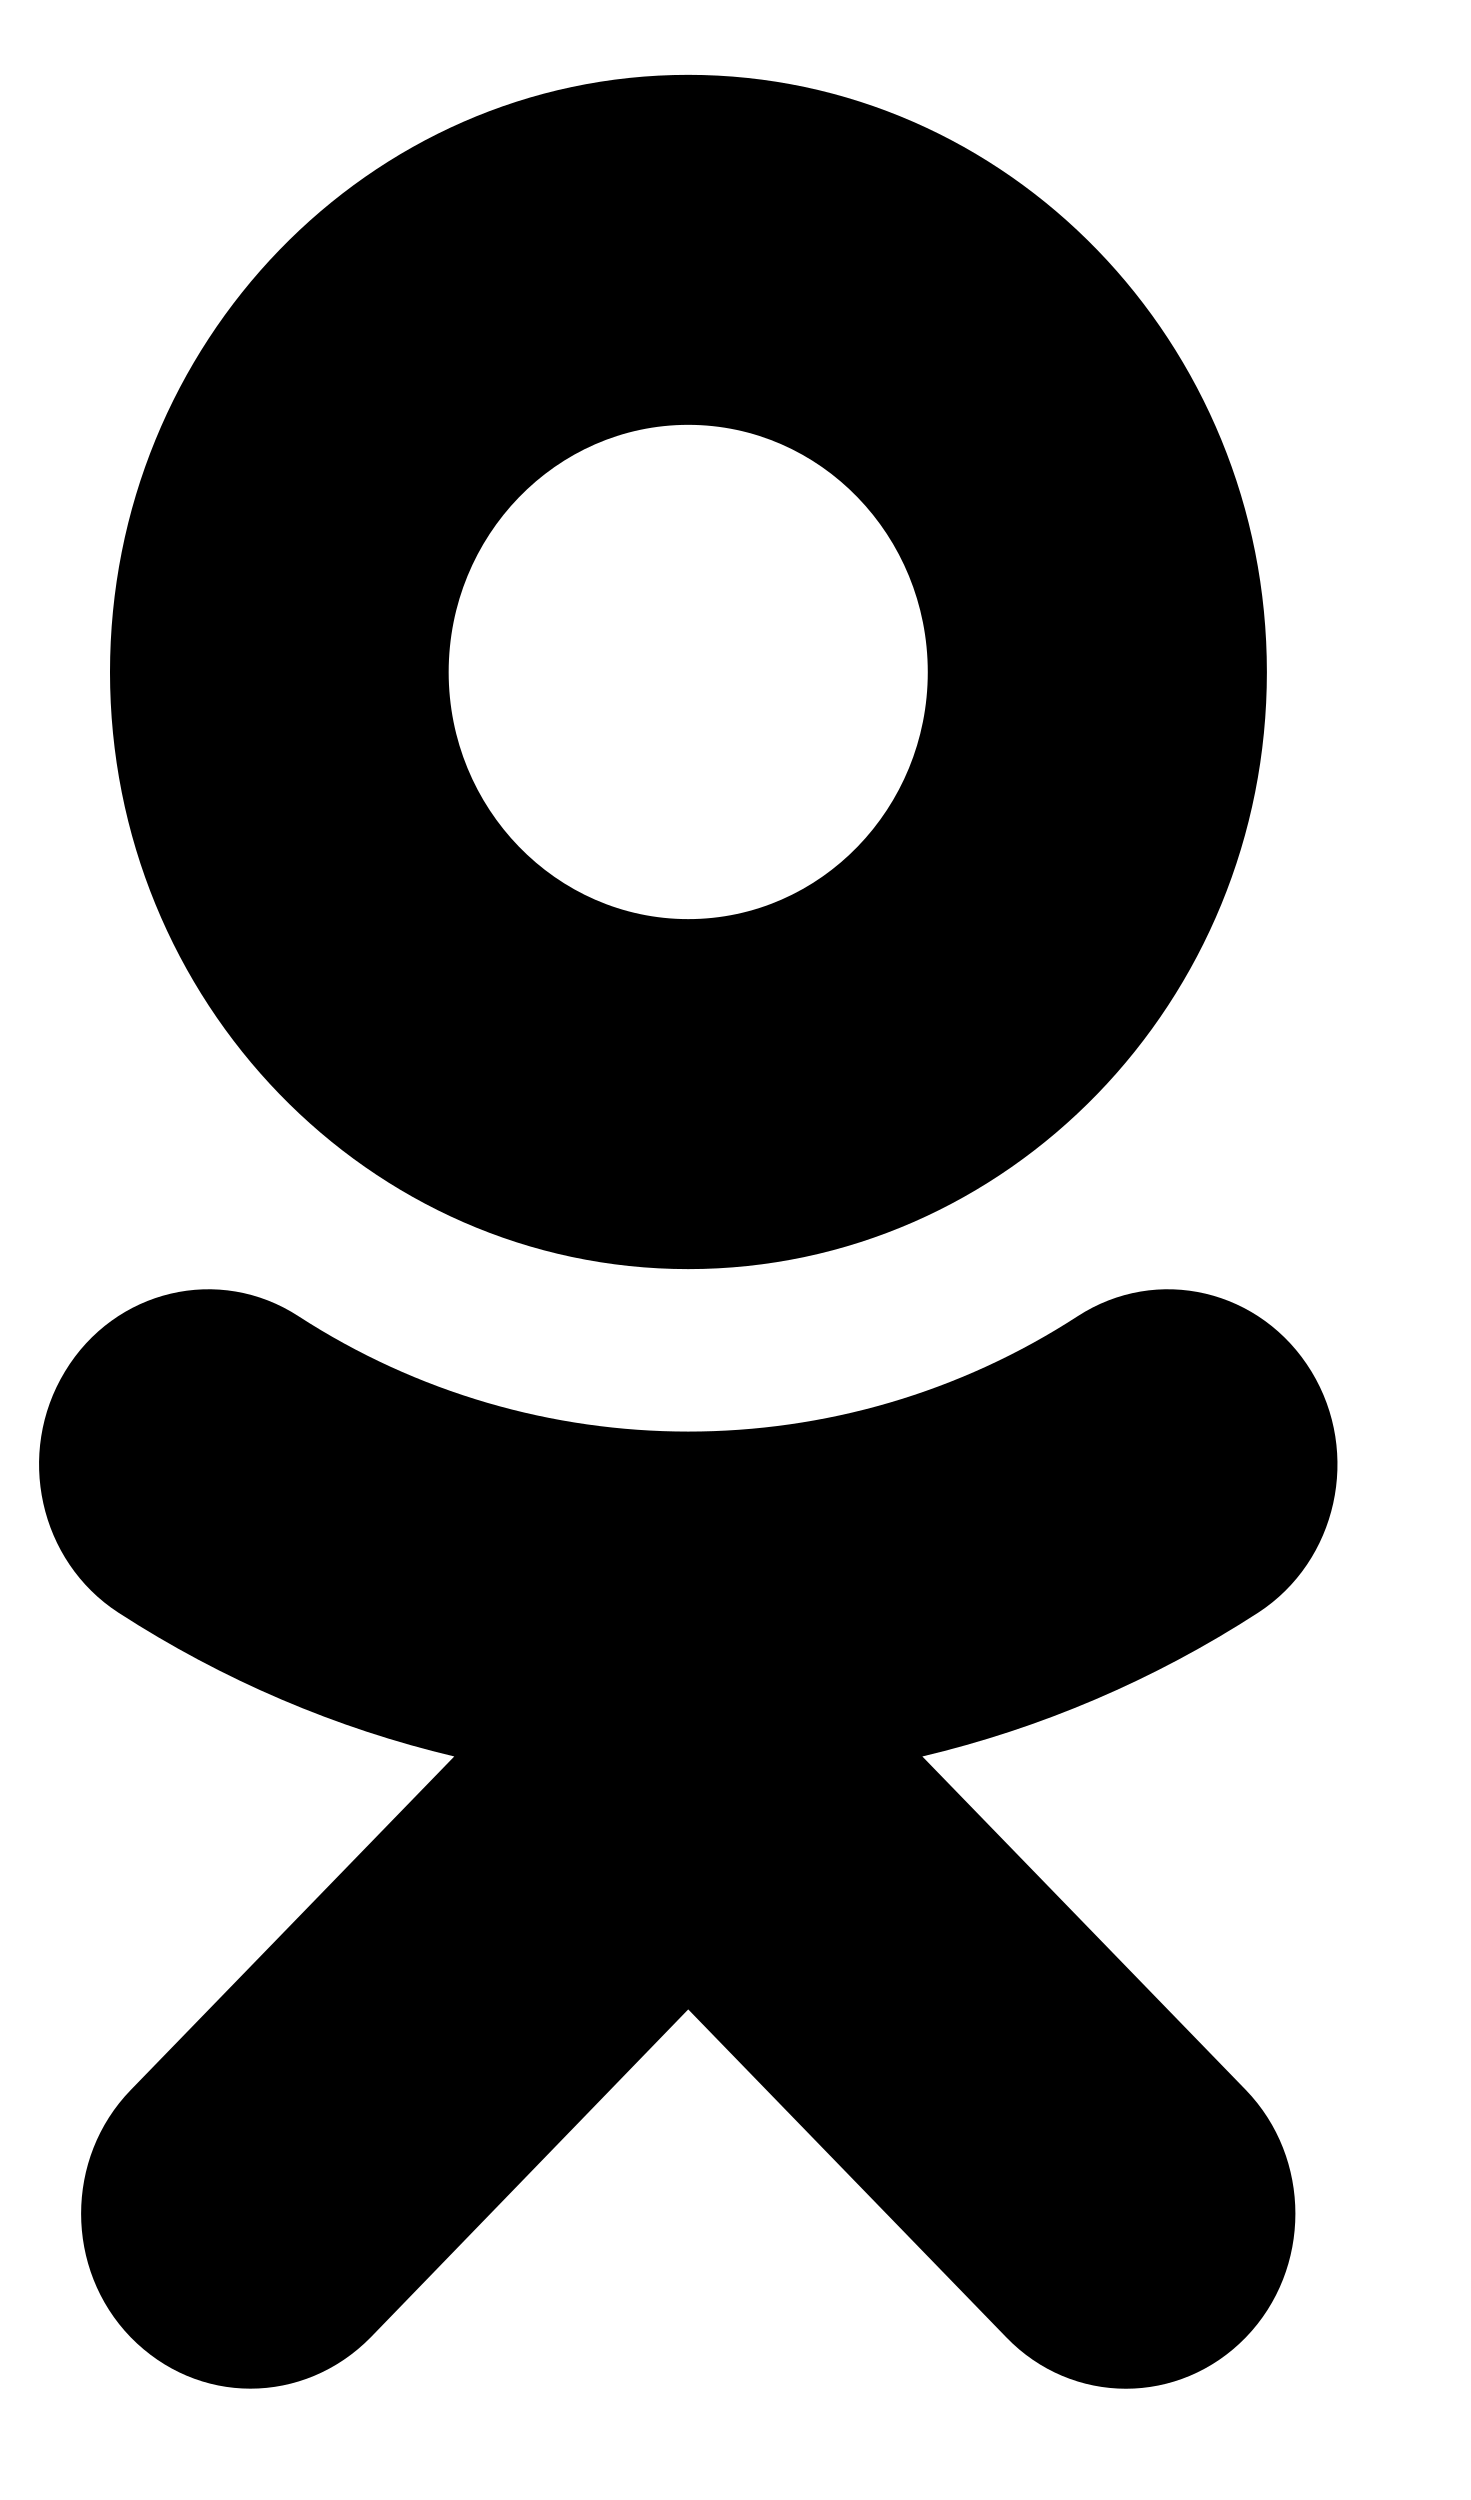
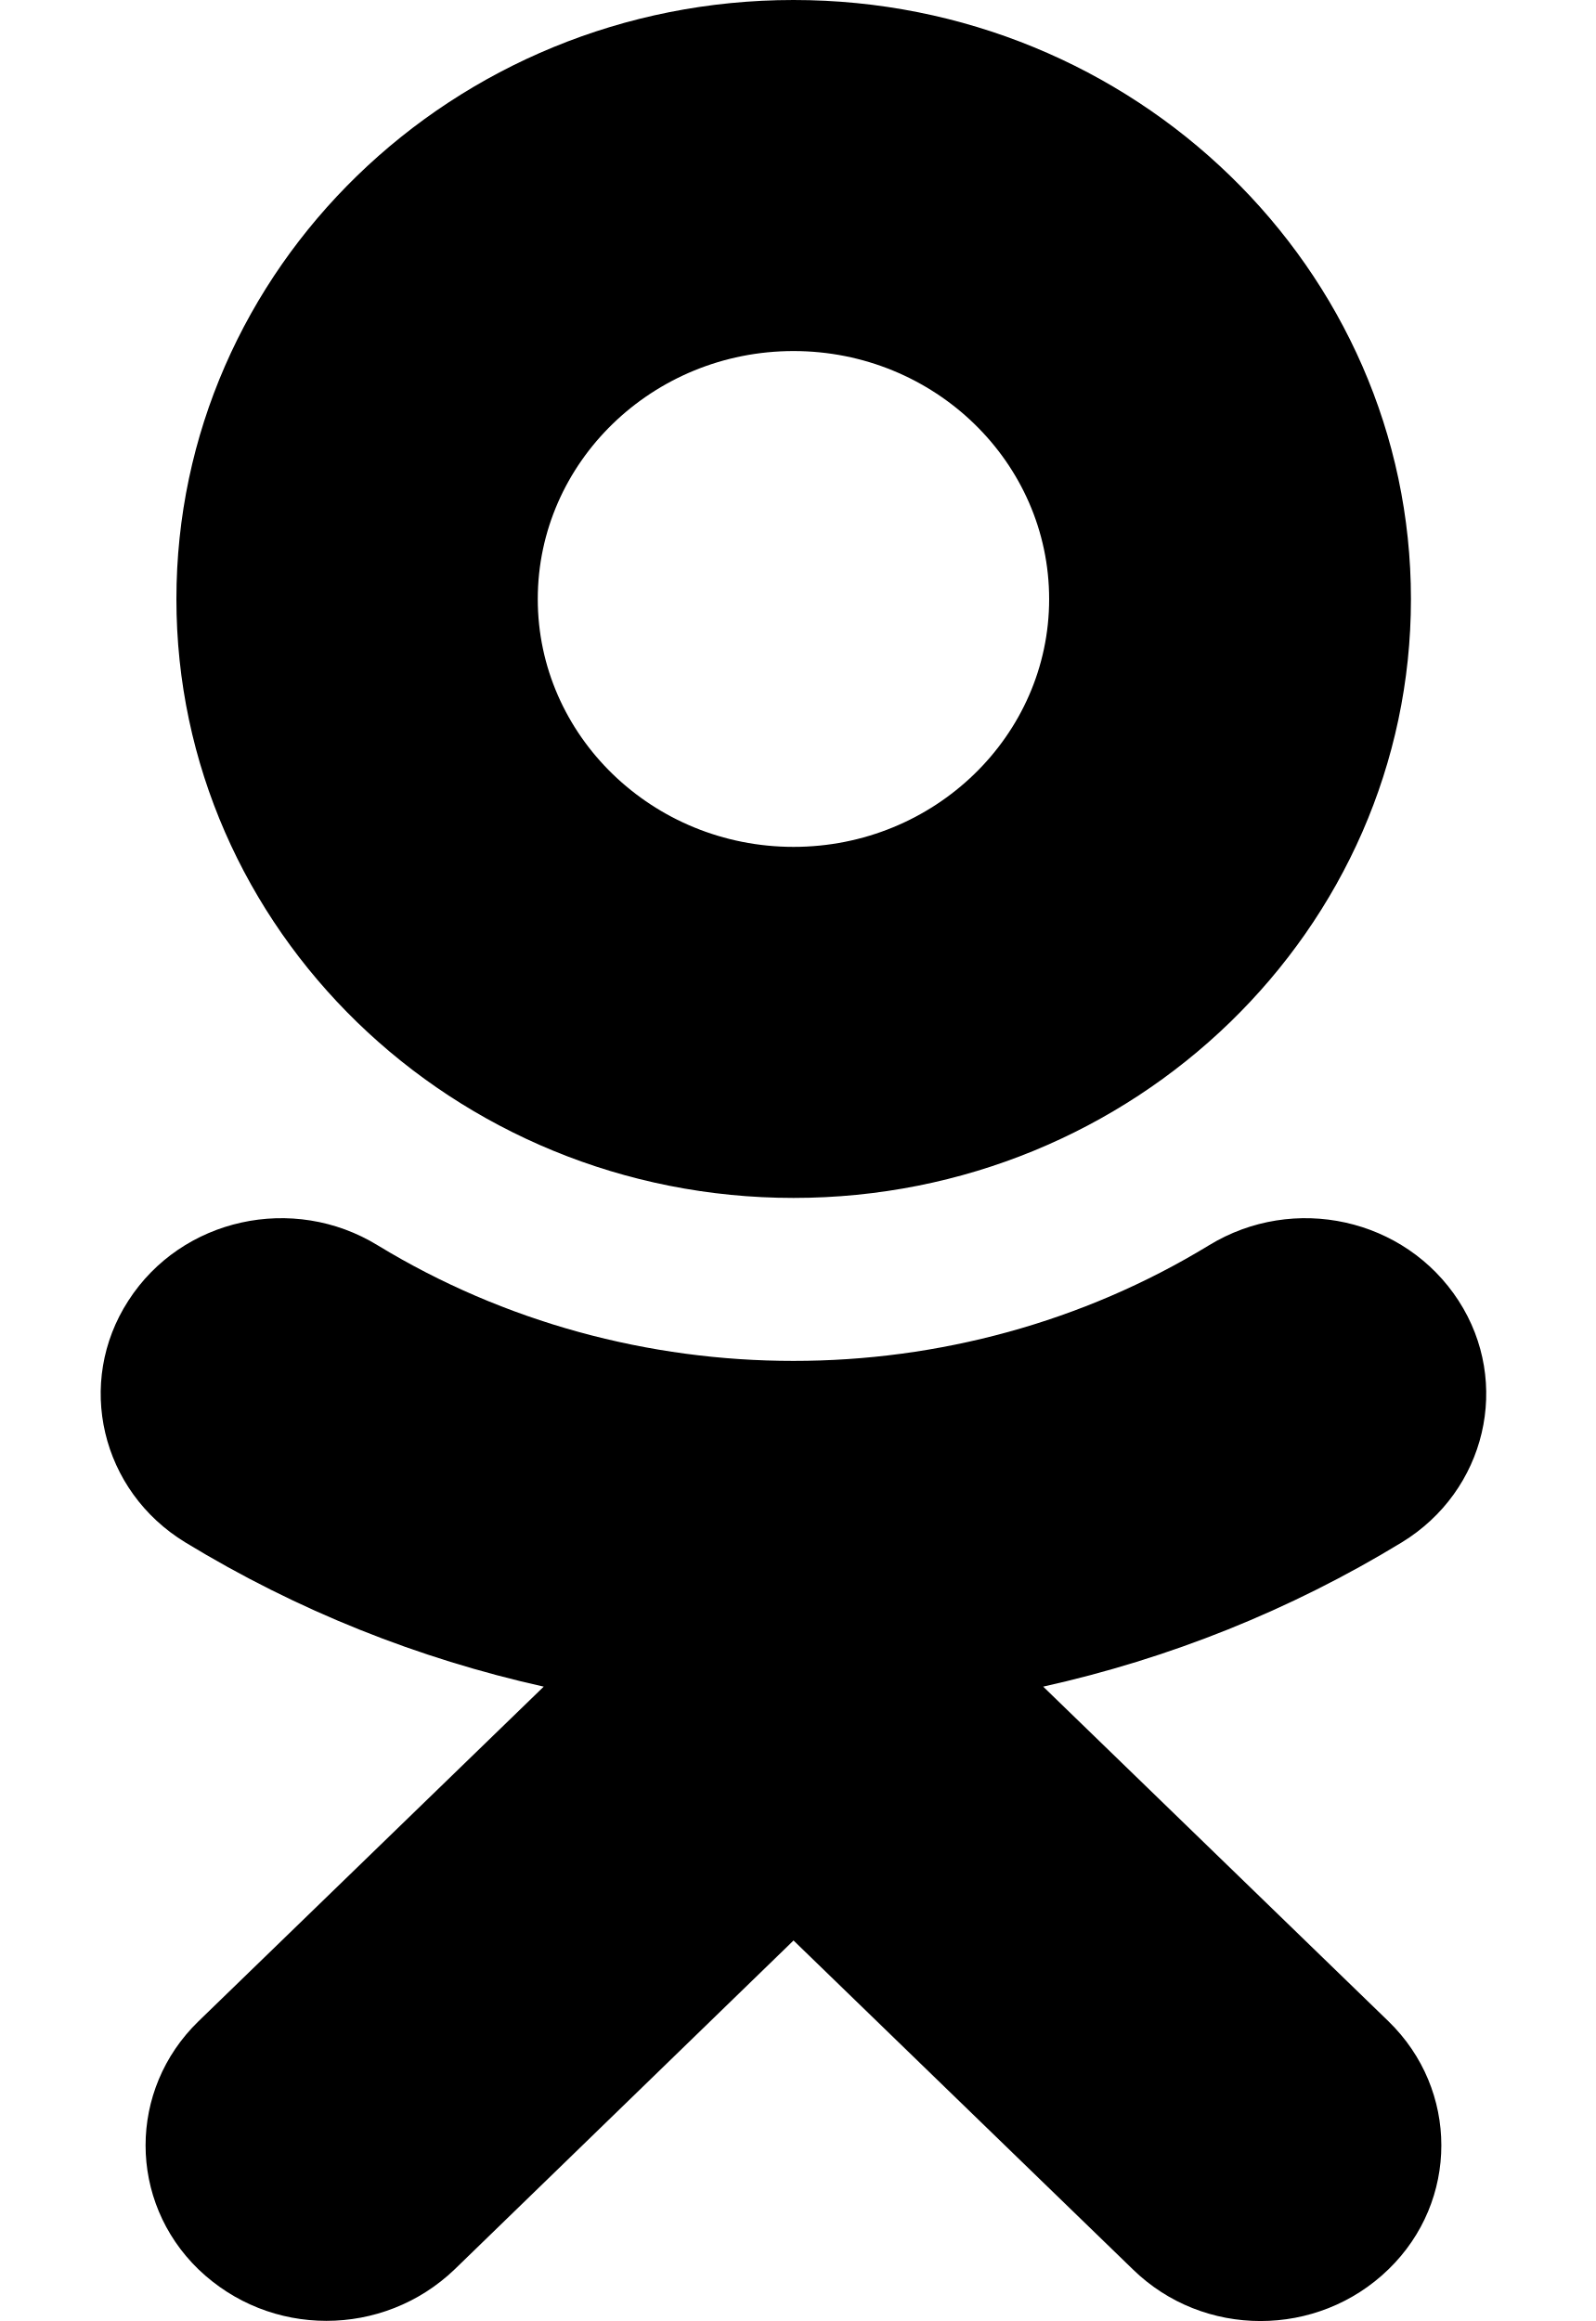
- <svg xmlns="http://www.w3.org/2000/svg" viewBox="0 0 10 17" fill="currentColor">
-   <path d="M4.68 2.889C5.579 2.889 6.309 3.643 6.309 4.571C6.309 5.496 5.579 6.25 4.68 6.25C3.782 6.25 3.051 5.496 3.051 4.571C3.051 3.643 3.782 2.889 4.68 2.889ZM4.68 8.63C6.851 8.63 8.615 6.809 8.615 4.571C8.615 2.33 6.851 0.509 4.68 0.509C2.51 0.509 0.748 2.33 0.748 4.571C0.748 6.809 2.51 8.63 4.68 8.63ZM6.272 11.944C7.073 11.754 7.844 11.427 8.556 10.966C9.094 10.616 9.257 9.882 8.918 9.326C8.577 8.767 7.868 8.599 7.327 8.951C5.717 9.996 3.644 9.996 2.031 8.951C1.492 8.599 0.78 8.767 0.442 9.326C0.104 9.882 0.266 10.616 0.805 10.966C1.517 11.427 2.288 11.754 3.089 11.944L0.889 14.212C0.439 14.676 0.439 15.43 0.889 15.894C1.116 16.126 1.408 16.243 1.703 16.243C1.998 16.243 2.293 16.126 2.521 15.894L4.68 13.664L6.843 15.894C7.292 16.36 8.02 16.36 8.472 15.894C8.921 15.43 8.921 14.676 8.472 14.212L6.272 11.944Z" />
+ <svg xmlns="http://www.w3.org/2000/svg" viewBox="0 0 11 16" fill="currentColor">
+   <path d="M5.47 2.42C6.442 2.42 7.232 3.187 7.232 4.13C7.232 5.071 6.442 5.838 5.47 5.838C4.498 5.838 3.707 5.071 3.707 4.13C3.707 3.187 4.498 2.42 5.47 2.42ZM5.47 8.258C7.818 8.258 9.726 6.406 9.726 4.13C9.726 1.852 7.818 0 5.47 0C3.122 0 1.216 1.852 1.216 4.13C1.216 6.406 3.122 8.258 5.47 8.258ZM7.191 11.627C8.058 11.434 8.892 11.102 9.662 10.633C10.244 10.278 10.42 9.531 10.054 8.966C9.685 8.397 8.918 8.227 8.333 8.585C6.591 9.647 4.349 9.647 2.604 8.585C2.021 8.227 1.251 8.397 0.885 8.966C0.519 9.531 0.695 10.278 1.278 10.633C2.048 11.102 2.882 11.434 3.748 11.627L1.368 13.934C0.882 14.406 0.882 15.173 1.368 15.644C1.614 15.88 1.93 15.999 2.25 15.999C2.569 15.999 2.888 15.88 3.134 15.644L5.47 13.377L7.809 15.644C8.295 16.119 9.082 16.119 9.571 15.644C10.057 15.173 10.057 14.406 9.571 13.934L7.191 11.627Z" />
</svg>
